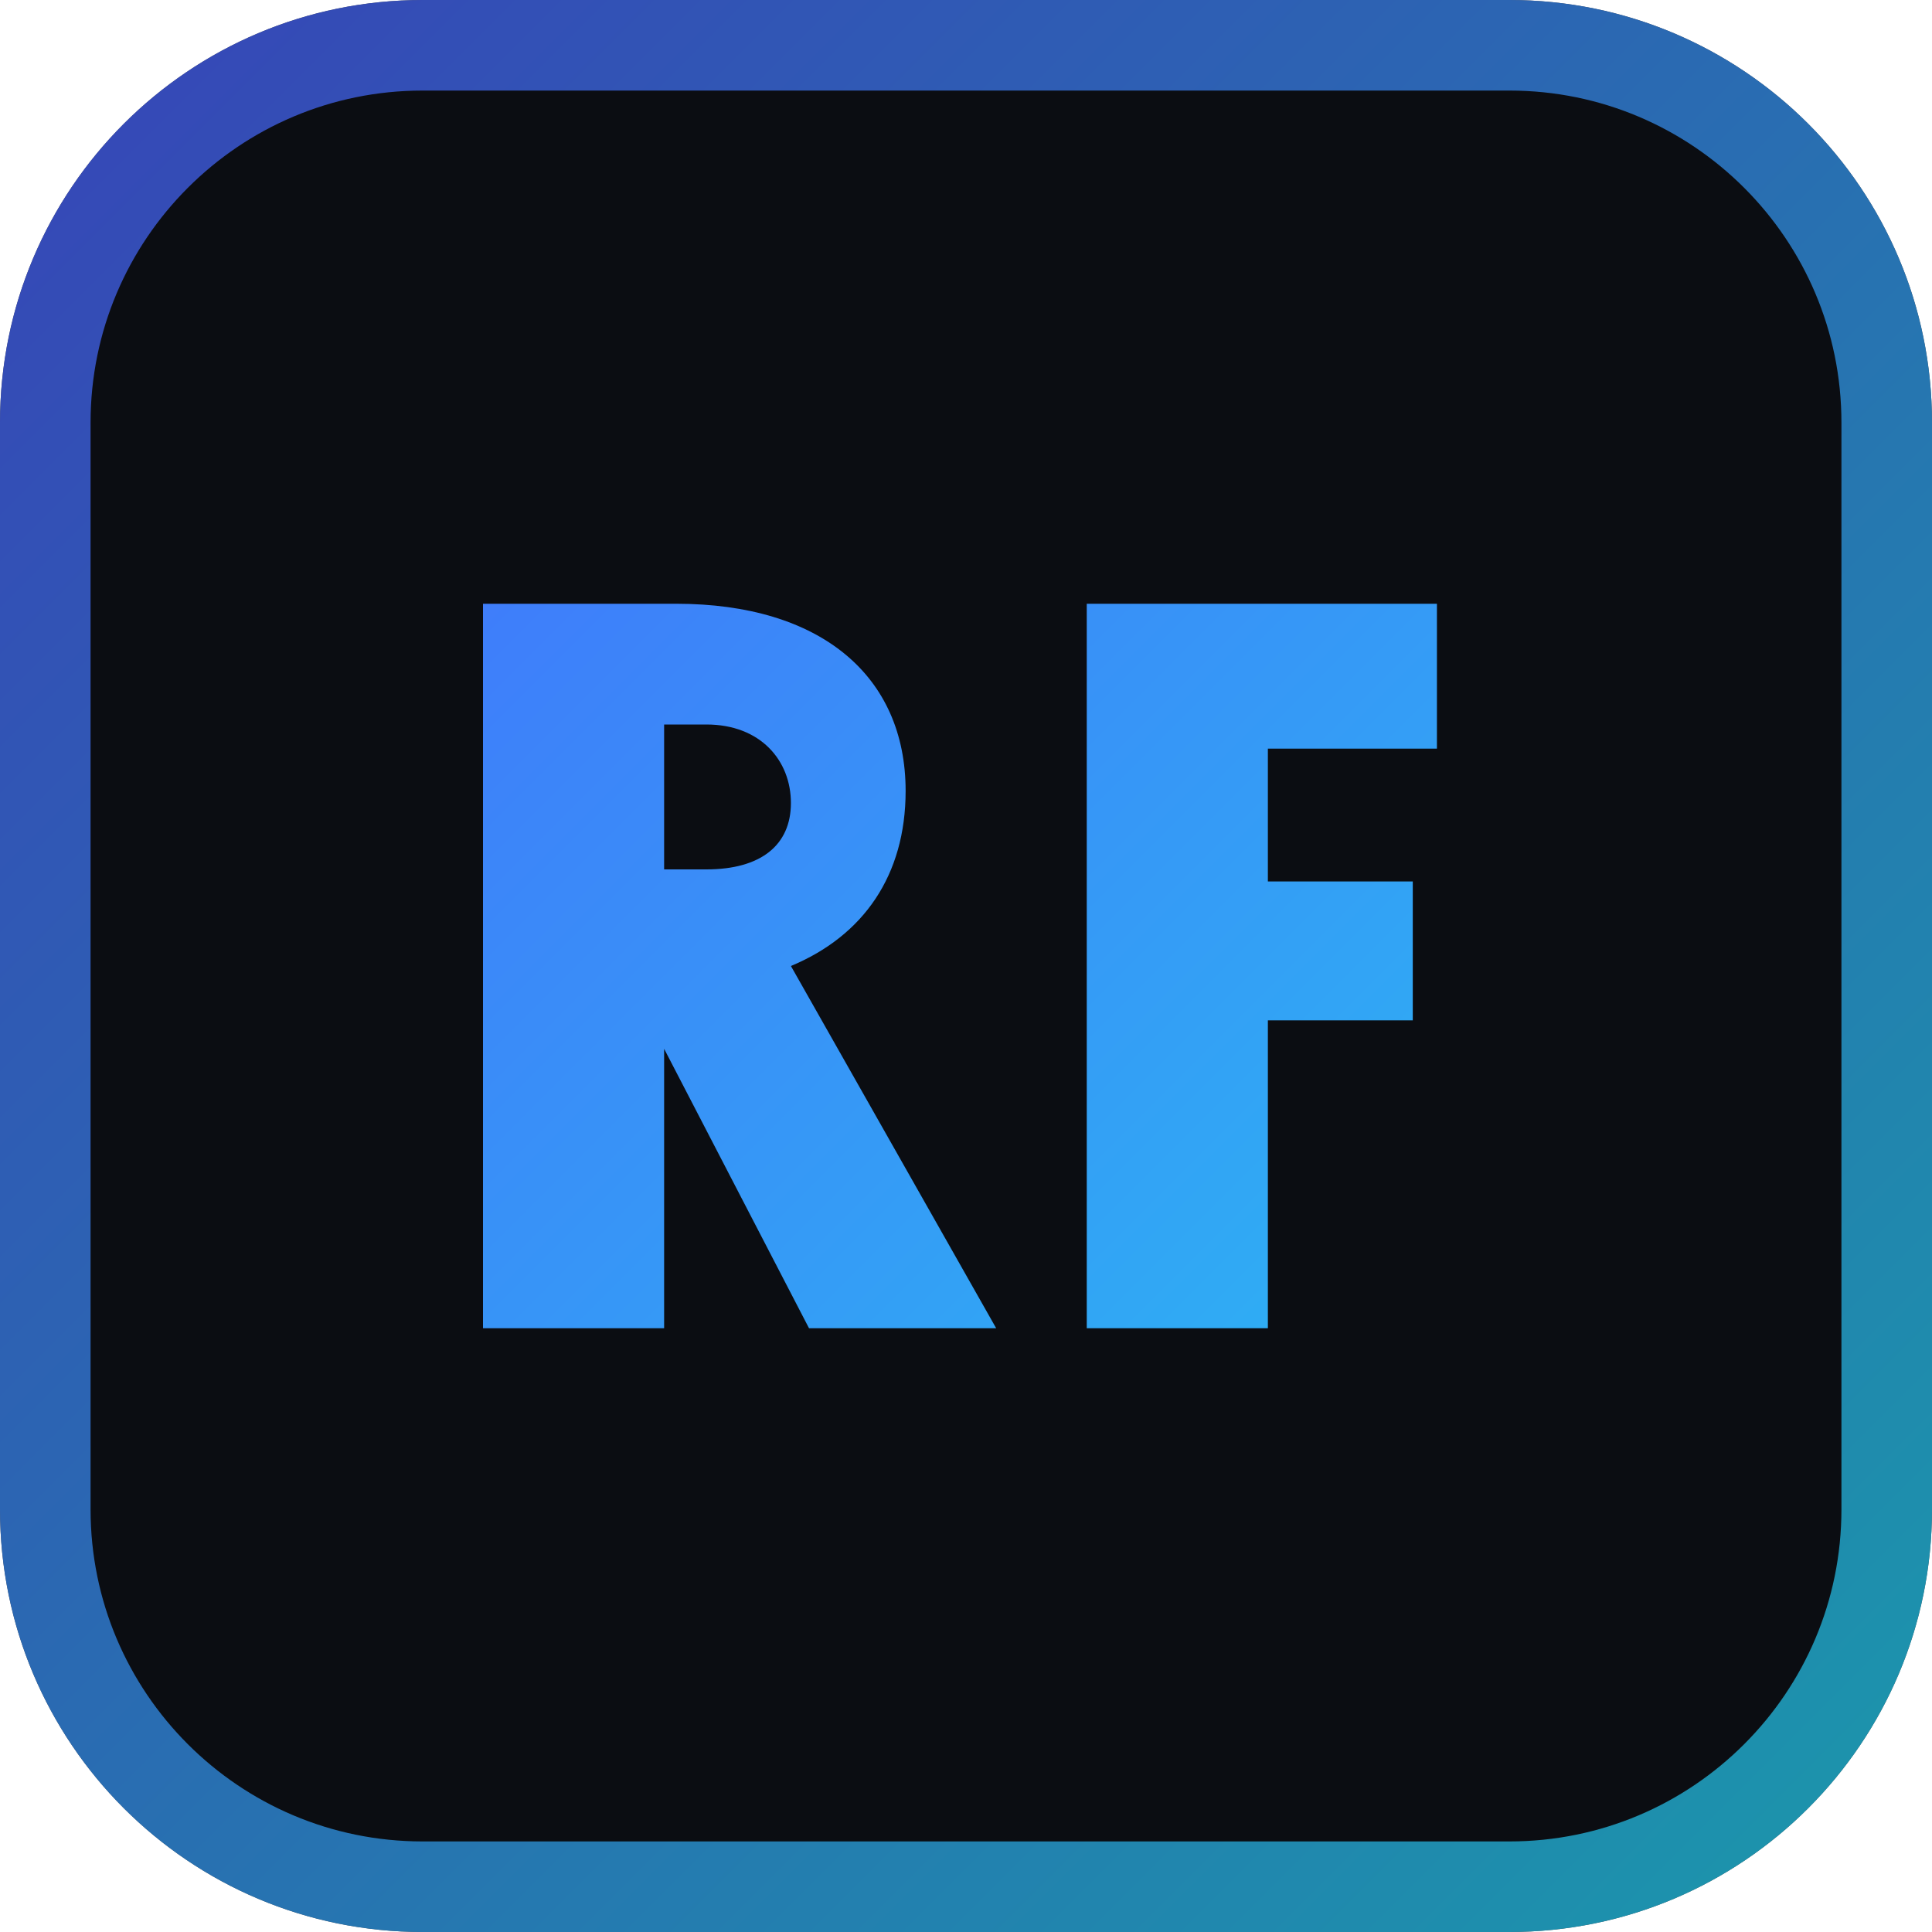
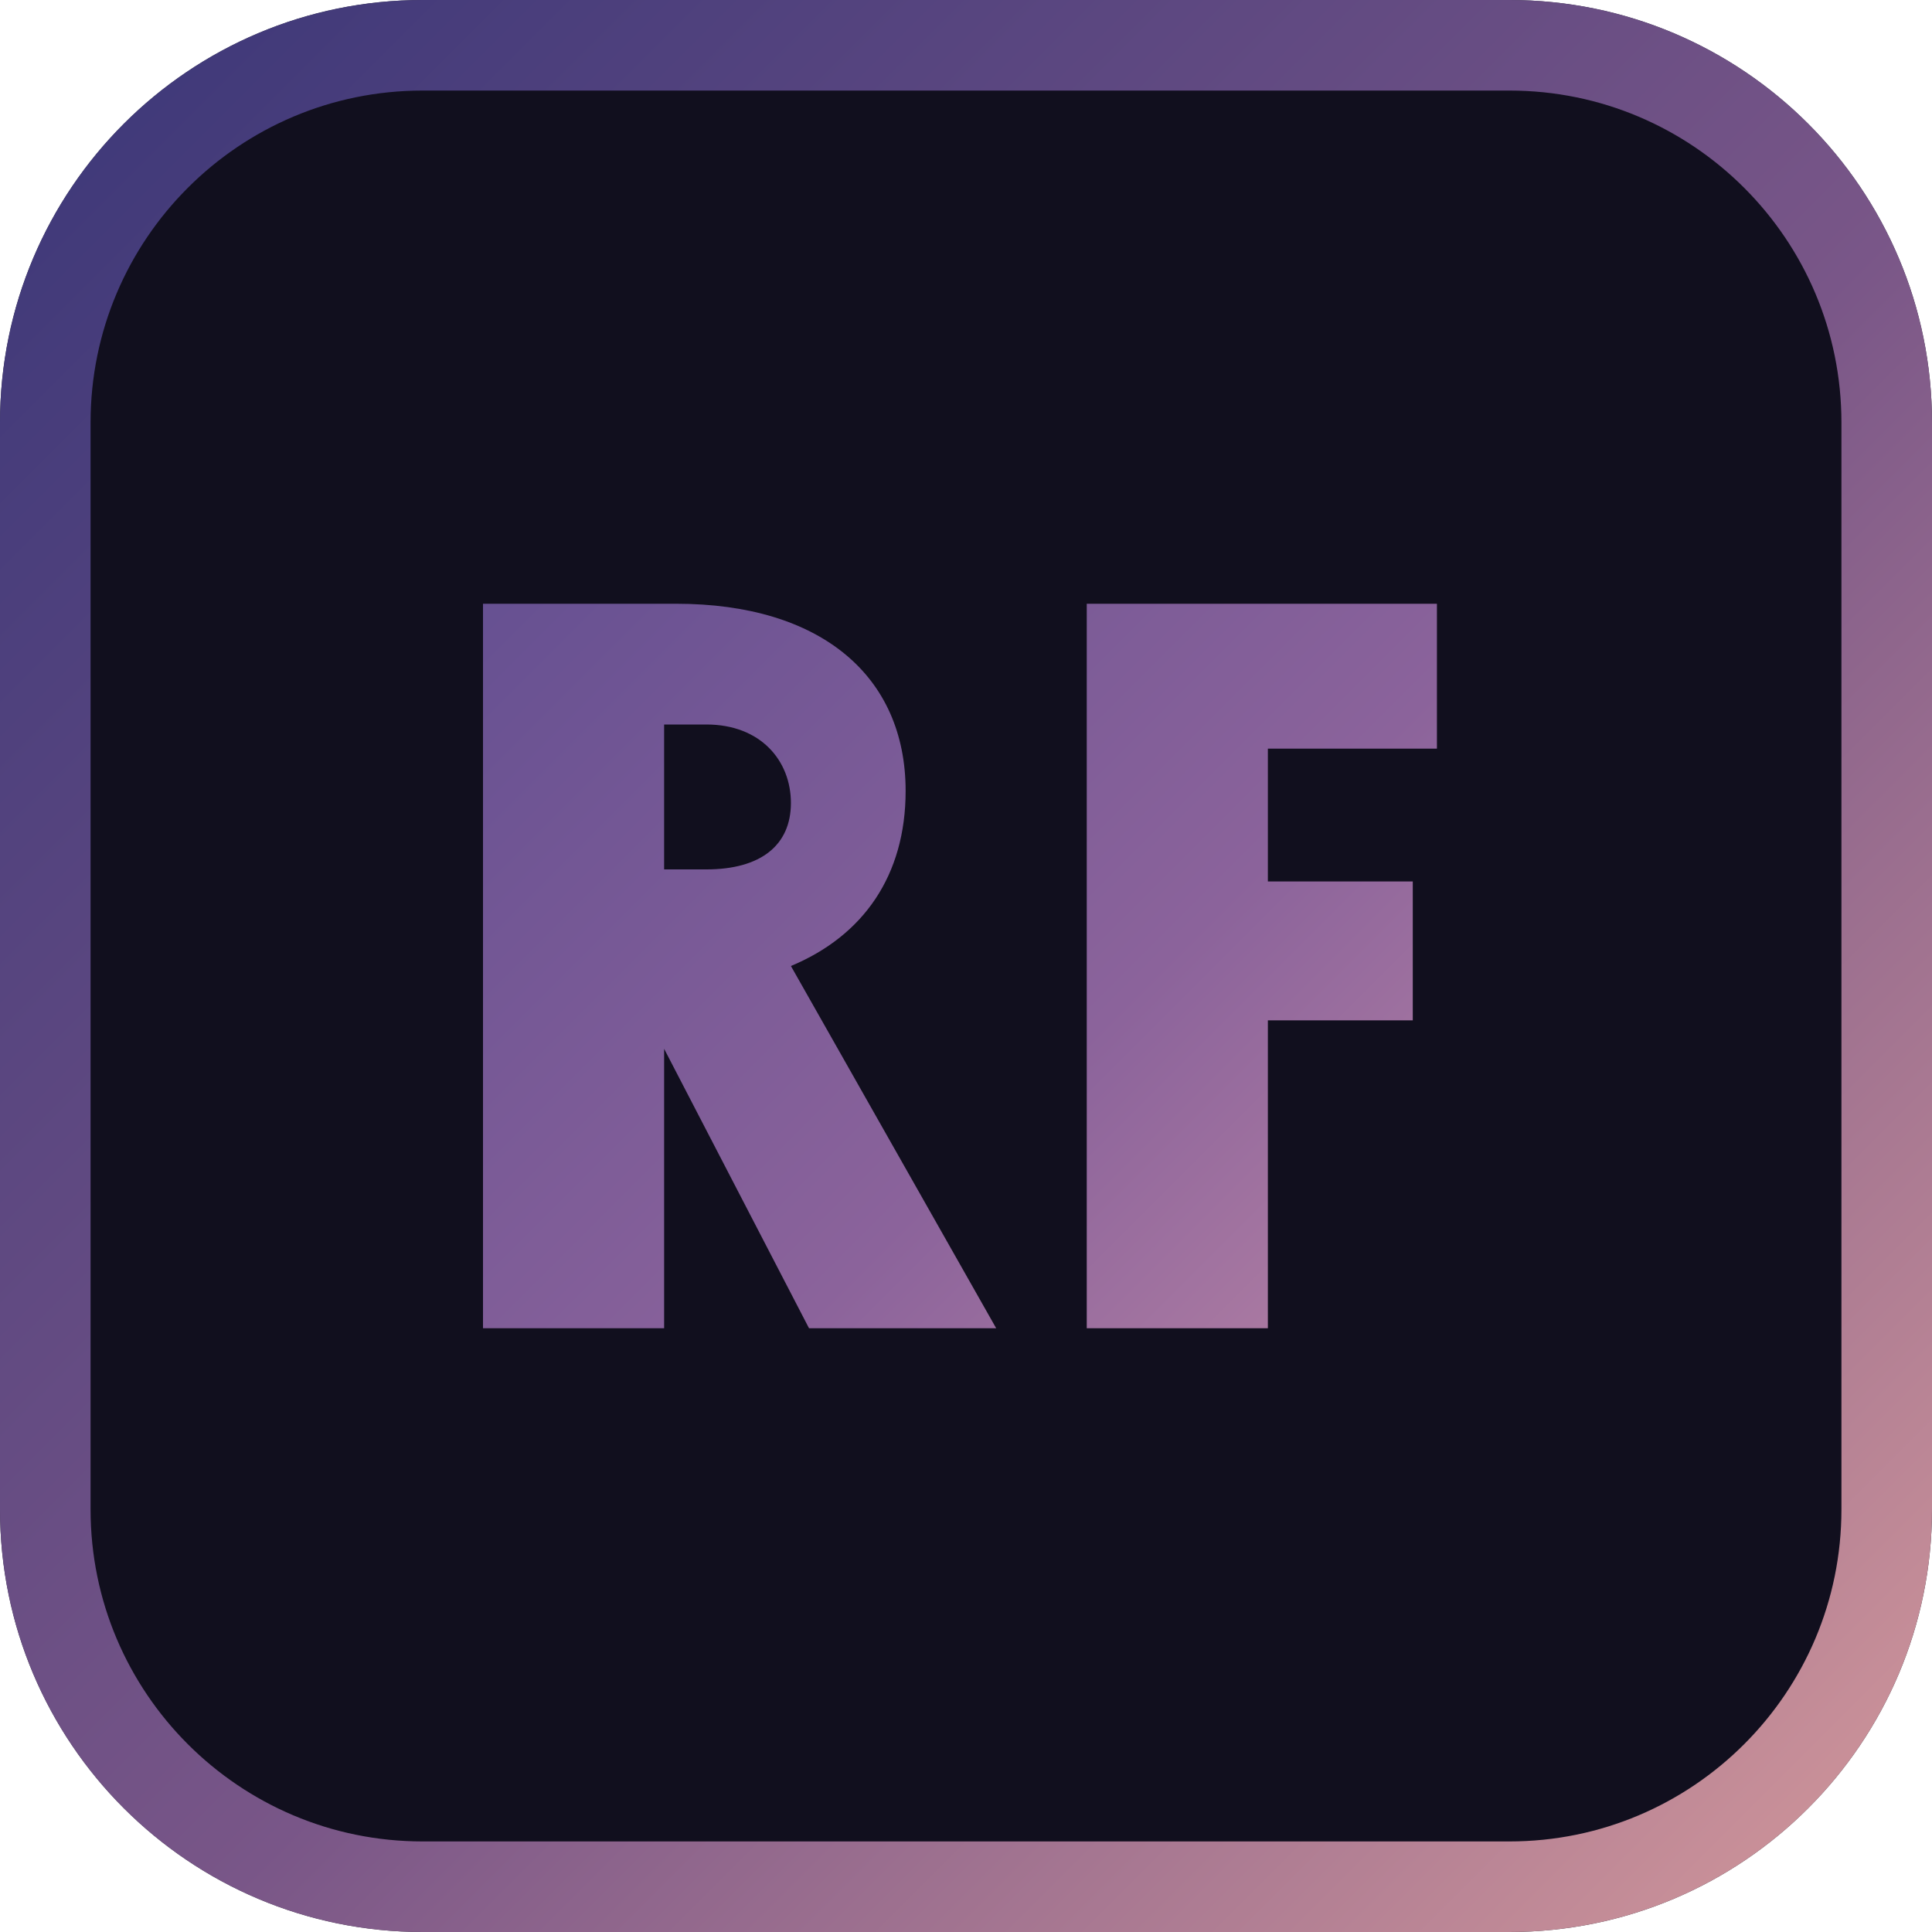
<svg xmlns="http://www.w3.org/2000/svg" viewBox="0 0 32 32" fill="none">
  <defs>
    <linearGradient id="tt" x1="0" y1="0" x2="32" y2="32" gradientUnits="userSpaceOnUse">
-       <stop stop-color="#4a5cff" />
-       <stop offset="1" stop-color="#22d3ee" />
+       <stop stop-color="#403D88" />
+       <stop offset="0.55" stop-color="#8B639B" />
+       <stop offset="1" stop-color="#F8B2B2" />
    </linearGradient>
  </defs>
-   <rect width="32" height="32" rx="7" fill="#0b0d12" />
-   <rect x="0.75" y="0.75" width="30.5" height="30.5" rx="6.25" stroke="url(#tt)" stroke-opacity="0.7" stroke-width="1.5" />
+   <rect width="32" height="32" rx="7" fill="#110f1e" />
+   <rect x="0.75" y="0.75" width="30.5" height="30.5" rx="6.25" stroke="url(#tt)" stroke-opacity="0.85" stroke-width="1.5" />
  <path d="M8 22V10h3.2c2.4 0 3.8 1.2 3.8 3.1 0 1.4-.7 2.4-1.9 2.9L16.5 22h-3.1l-2.8-5.4H11V22H8zm3-7.6h.7c.9 0 1.4-.4 1.4-1.1S12.6 12 11.7 12H11v2.4zM18 22V10h5.8v2.4H21v2.2h2.4v2.3H21V22h-3z" fill="url(#tt)" />
</svg>
